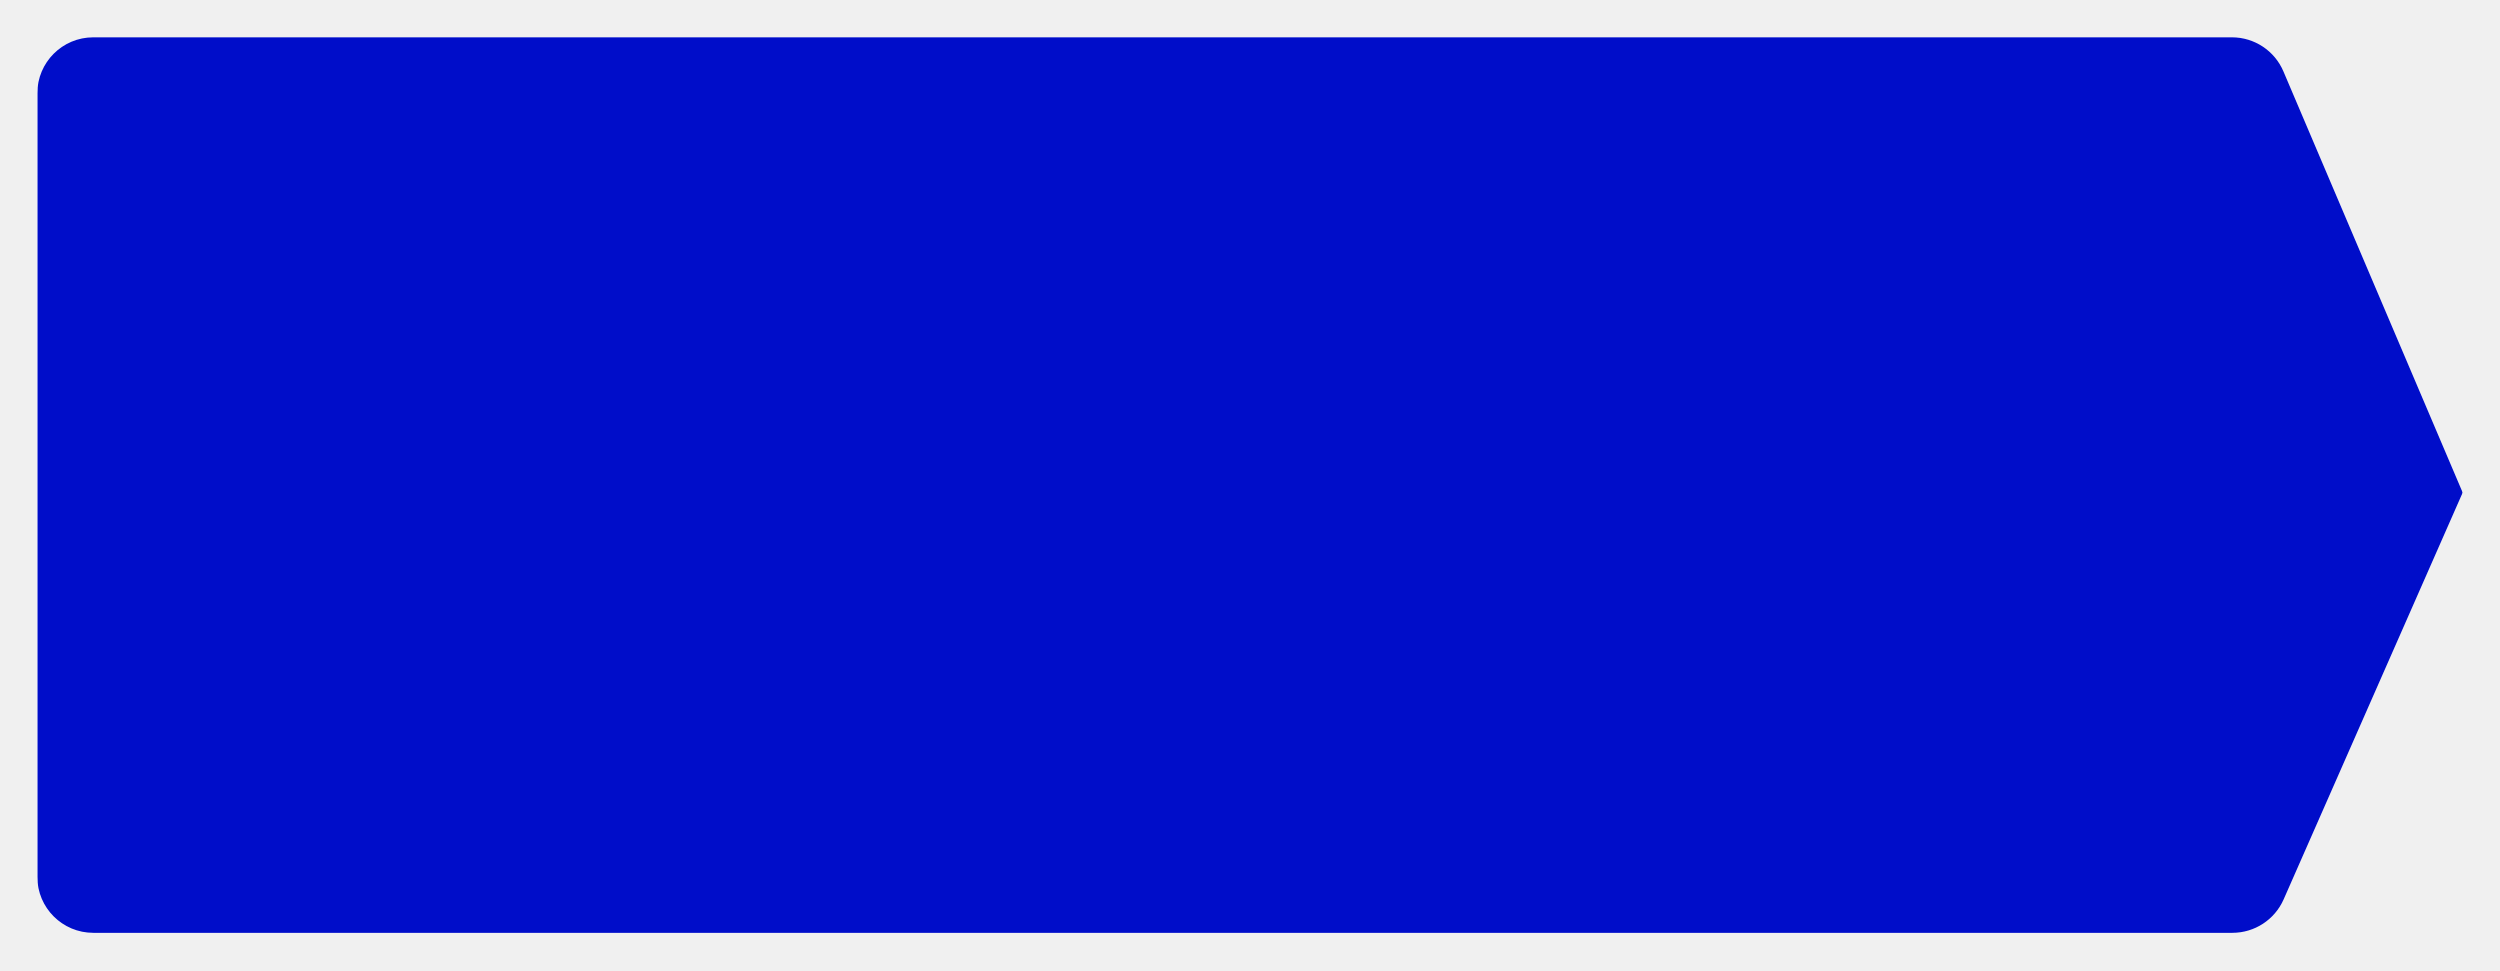
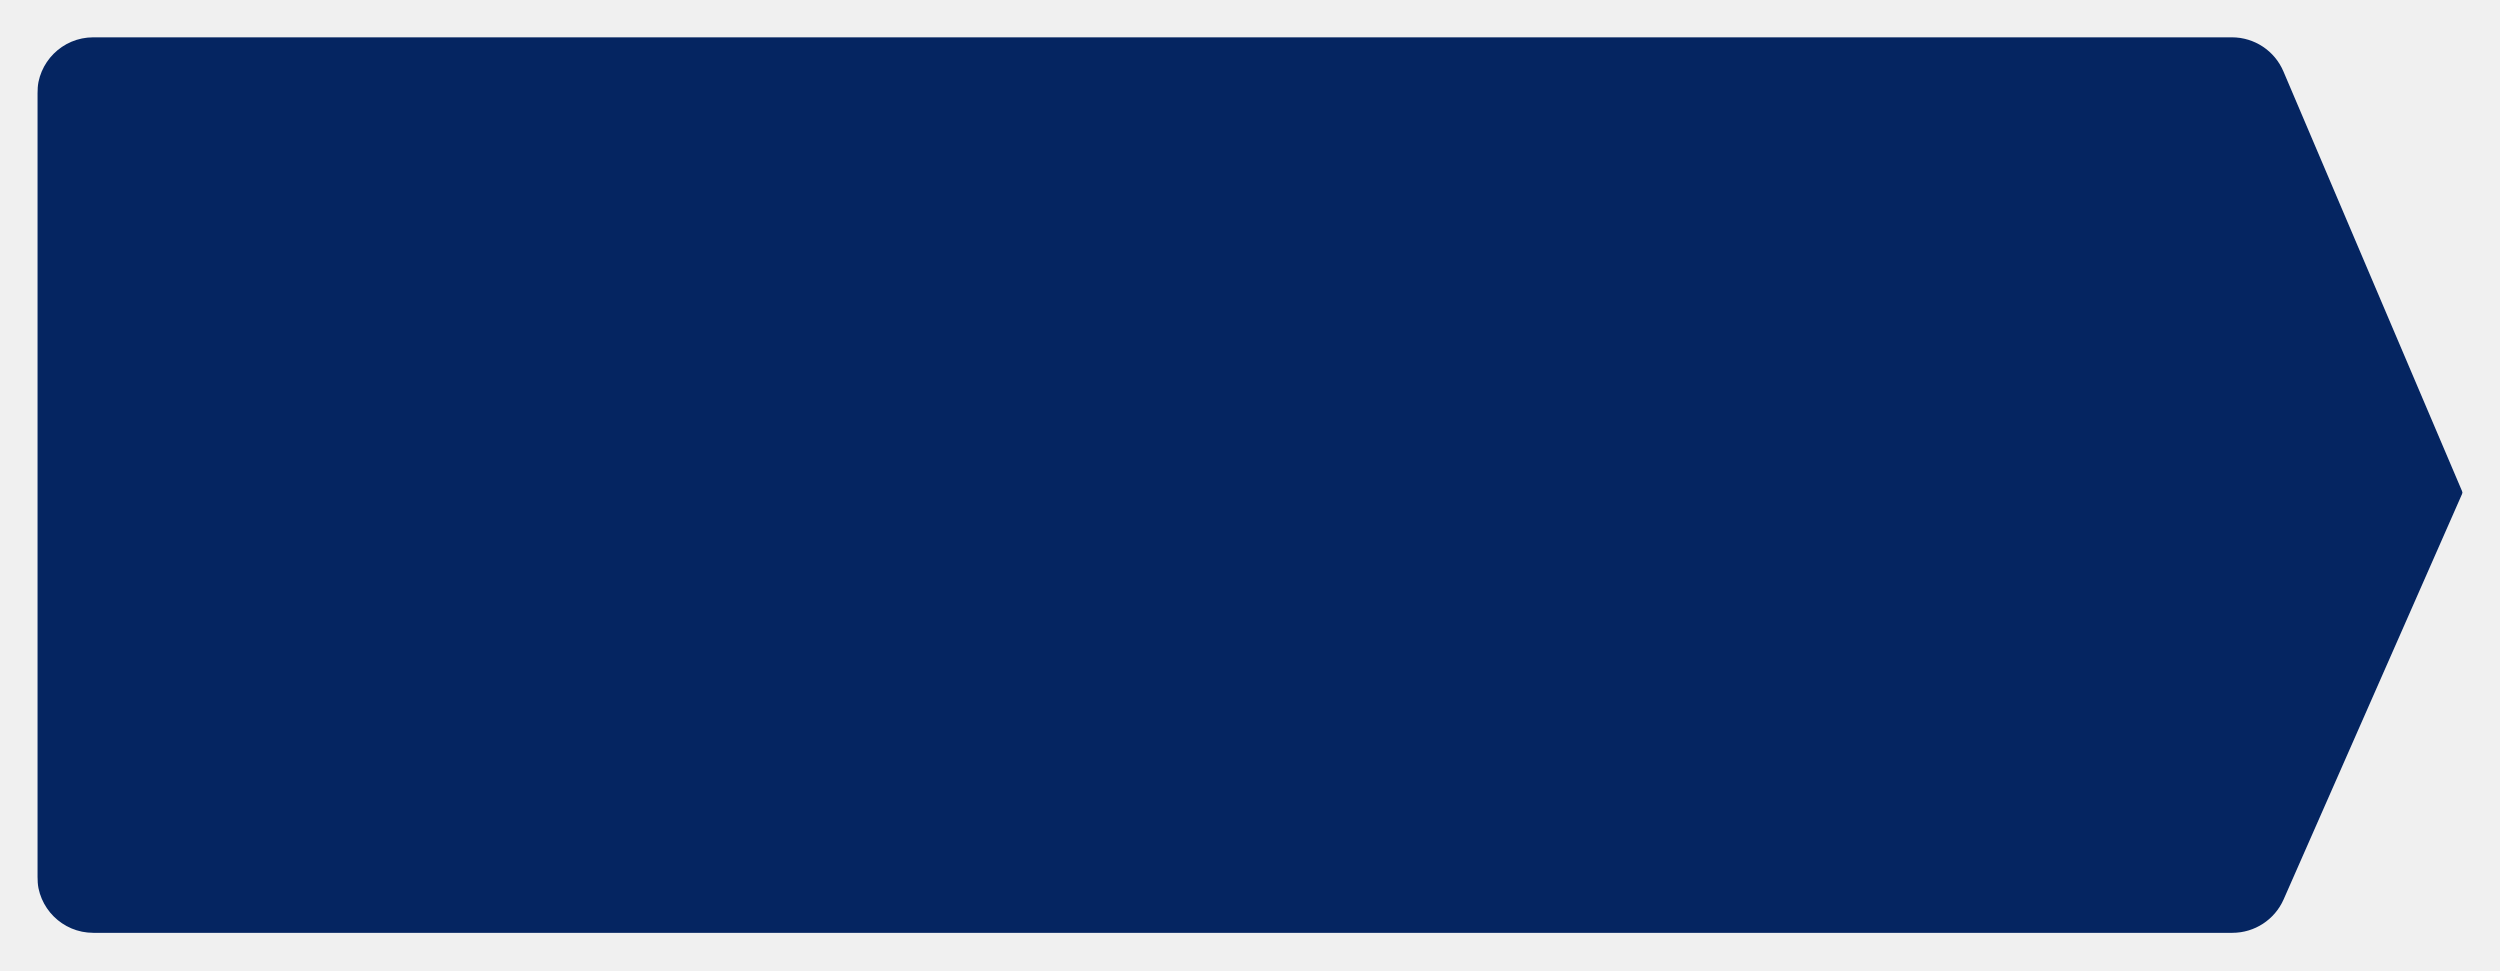
<svg xmlns="http://www.w3.org/2000/svg" xmlns:xlink="http://www.w3.org/1999/xlink" width="134px" height="52px" viewBox="0 0 134 52" version="1.1">
  <defs>
    <path d="M3,1.05668205e-15 L117.63,2.44639473e-14 L117.63,2.5313085e-14 C118.833,1.33405391e-14 119.92,0.718 120.391,1.825 L130,24.403 L120.403,46.209 L120.403,46.209 C119.923,47.297 118.846,48 117.657,48 L3,48 L3,48 C1.343,48 1.09108455e-15,46.657 8.8817842e-16,45 L8.8817842e-16,3 L4.4408921e-16,3 C2.41183085e-16,1.343 1.343,-1.39730022e-16 3,-4.4408921e-16 Z" id="path-1" />
  </defs>
  <g id="Symbols" stroke="none" stroke-width="1" fill="none" fill-rule="evenodd">
    <g id="buttons/primary/active">
      <g id="colours/primarylight" transform="translate(2, 2)">
        <mask id="mask-2" fill="white">
          <use xlink:href="#path-1" />
        </mask>
        <use id="Mask" fill="#FFFFFF" xlink:href="#path-1" />
-         <g id="colours/primarymid" mask="url(#mask-2)" fill="#000DC9">
+         <g id="colours/primarymid" mask="url(#mask-2)" fill="#052561">
          <g transform="translate(0, -2)" id="Rectangle-9">
            <rect x="0" y="0" width="130" height="52" />
          </g>
        </g>
      </g>
    </g>
  </g>
</svg>
